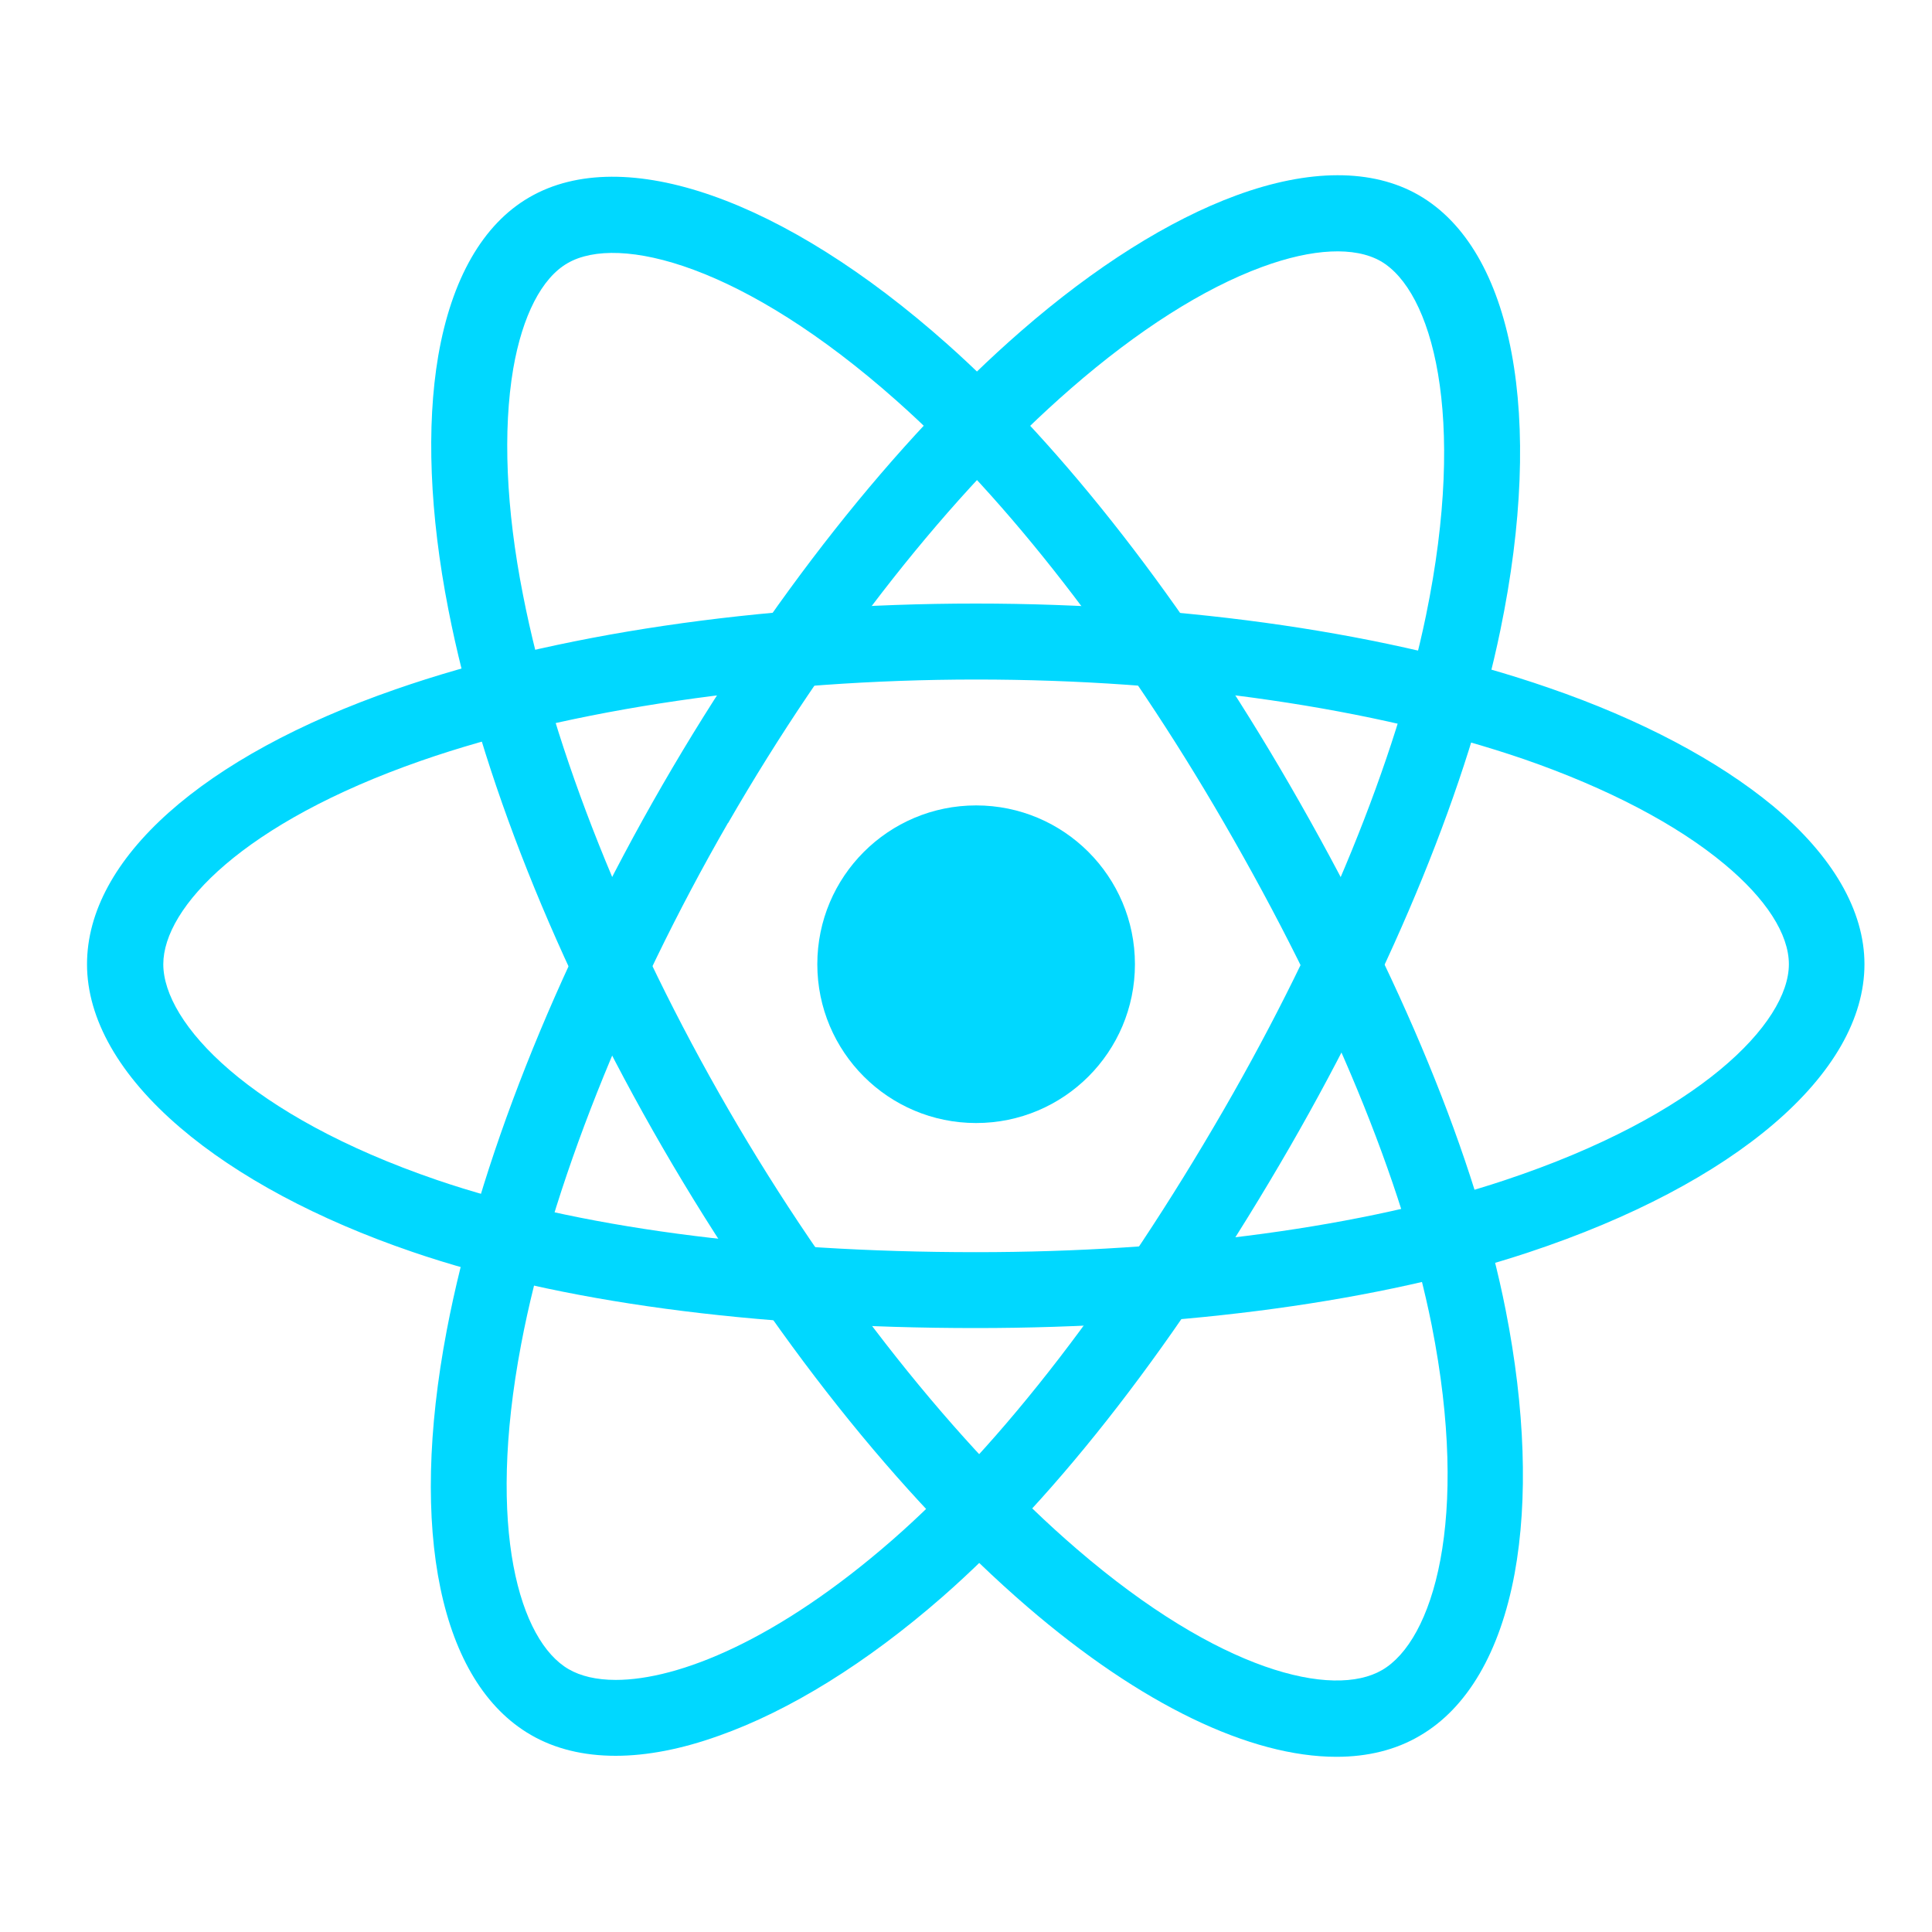
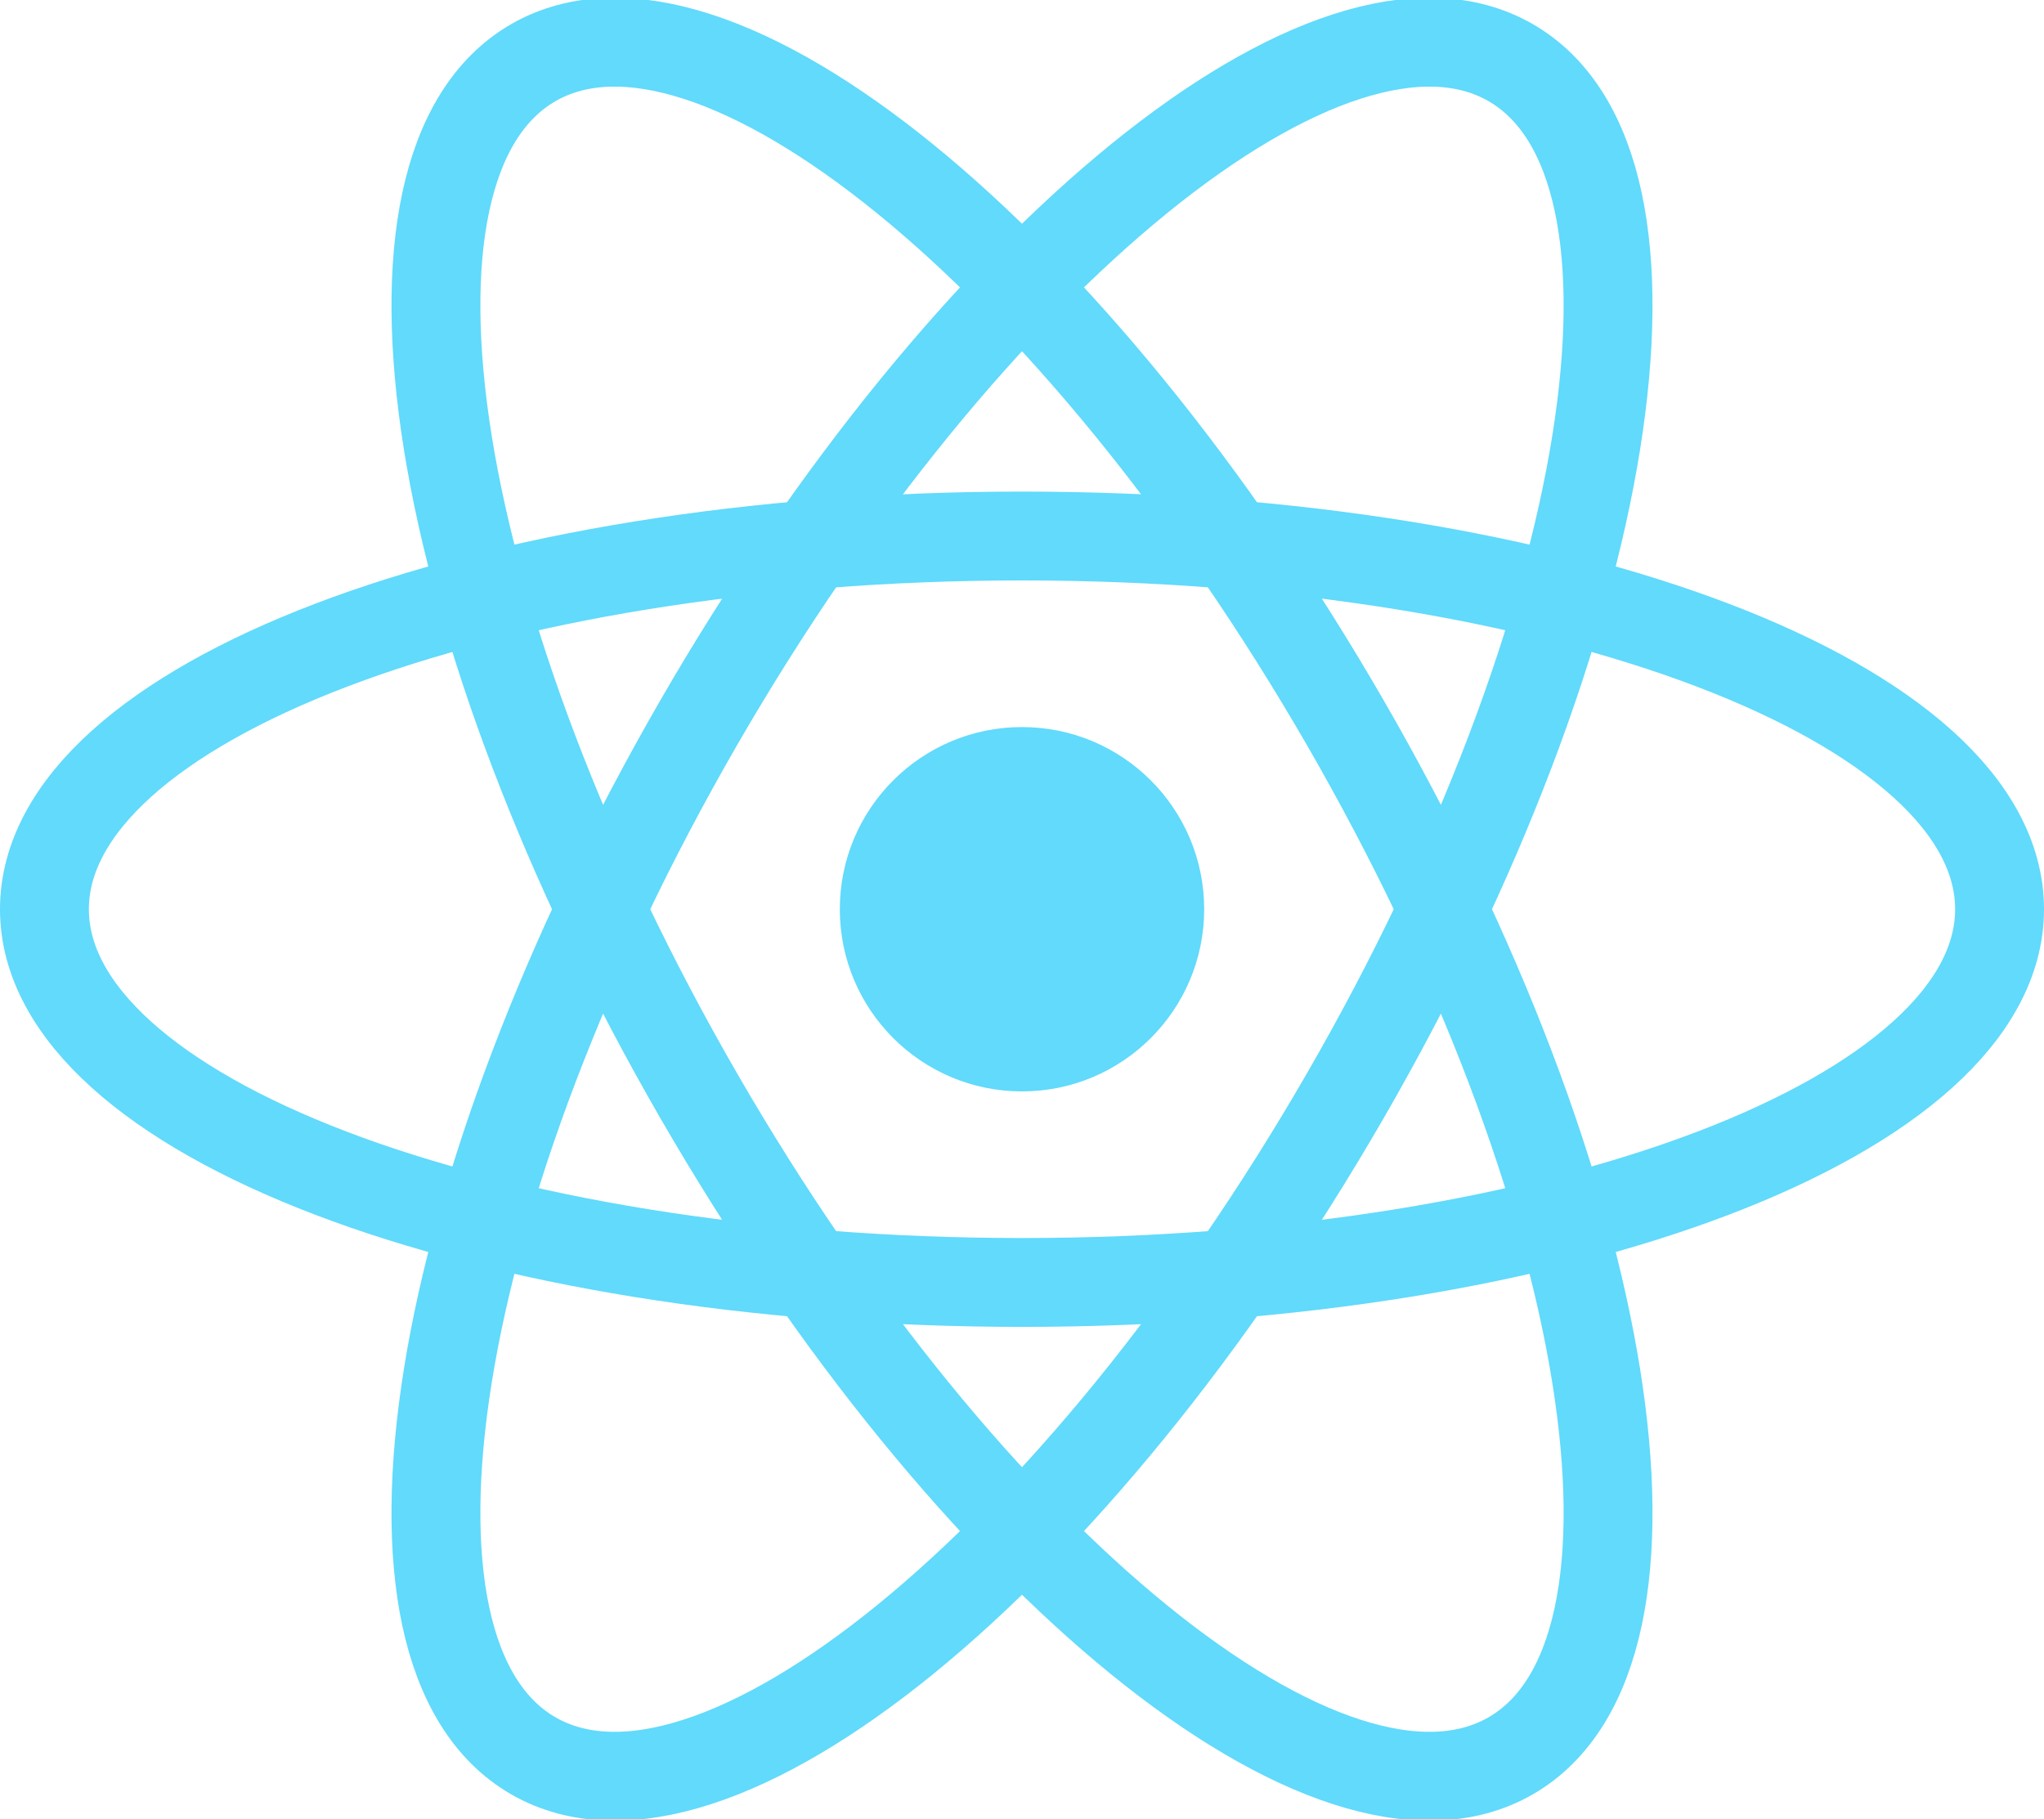
- <svg xmlns="http://www.w3.org/2000/svg" width="100%" height="100%" viewBox="0 0 25 25" version="1.1" xml:space="preserve" style="fill-rule:evenodd;clip-rule:evenodd;stroke-linejoin:round;stroke-miterlimit:2;">
-   <rect id="react" x="0.626" y="0.5" width="24" height="24" style="fill:none;" />
-   <g>
-     <circle cx="12.631" cy="12.477" r="2.055" style="fill:#00d8ff;" />
-     <path d="M12.631,17.185c-2.887,0 -5.409,-0.339 -7.296,-0.986c-1.224,-0.418 -2.264,-0.975 -3.005,-1.609c-0.786,-0.672 -1.204,-1.405 -1.204,-2.113c0,-1.359 1.491,-2.69 3.992,-3.557c2.047,-0.713 4.716,-1.11 7.508,-1.11c2.743,0 5.376,0.385 7.411,1.089c1.191,0.409 2.194,0.942 2.906,1.531c0.774,0.647 1.183,1.355 1.183,2.047c0,1.413 -1.666,2.841 -4.351,3.73c-1.9,0.63 -4.438,0.978 -7.144,0.978Zm-0,-8.392c-2.649,-0 -5.269,0.384 -7.185,1.052c-2.301,0.802 -3.333,1.899 -3.333,2.632c0,0.762 1.11,1.961 3.541,2.792c1.785,0.61 4.201,0.934 6.977,0.934c2.603,-0 5.031,-0.328 6.837,-0.93c2.526,-0.839 3.68,-2.038 3.68,-2.796c0,-0.389 -0.295,-0.847 -0.831,-1.293c-0.618,-0.516 -1.519,-0.987 -2.596,-1.36c-1.936,-0.663 -4.454,-1.031 -7.09,-1.031Z" style="fill:#00d8ff;fill-rule:nonzero;" />
-     <path d="M7.968,22.72c-0.418,0 -0.787,-0.09 -1.098,-0.27c-1.175,-0.679 -1.584,-2.636 -1.089,-5.236c0.406,-2.133 1.396,-4.639 2.792,-7.058c1.372,-2.375 3.018,-4.463 4.643,-5.875c0.95,-0.827 1.912,-1.433 2.78,-1.752c0.946,-0.348 1.764,-0.348 2.362,-0.004c1.224,0.704 1.629,2.866 1.056,5.633c-0.405,1.965 -1.371,4.336 -2.722,6.681c-1.441,2.498 -2.997,4.512 -4.499,5.826c-0.975,0.852 -1.978,1.474 -2.895,1.797c-0.479,0.172 -0.929,0.258 -1.33,0.258Zm1.027,-12.318l0.426,0.245c-1.322,2.293 -2.301,4.753 -2.678,6.751c-0.454,2.395 -0.016,3.836 0.615,4.201c0.155,0.09 0.36,0.139 0.61,0.139c0.814,-0 2.096,-0.516 3.578,-1.81c1.42,-1.24 2.906,-3.173 4.294,-5.576c1.302,-2.256 2.227,-4.524 2.612,-6.386c0.537,-2.608 0.074,-4.205 -0.585,-4.586c-0.336,-0.192 -0.88,-0.167 -1.535,0.074c-0.758,0.278 -1.613,0.823 -2.473,1.572c-1.544,1.343 -3.12,3.341 -4.438,5.625l-0.426,-0.249Z" style="fill:#00d8ff;fill-rule:nonzero;" />
-     <path d="M17.294,22.733c-1.114,-0 -2.526,-0.672 -4,-1.941c-1.646,-1.416 -3.32,-3.525 -4.721,-5.944c-1.375,-2.375 -2.358,-4.844 -2.771,-6.96c-0.242,-1.237 -0.287,-2.371 -0.131,-3.284c0.172,-0.994 0.577,-1.703 1.179,-2.051c1.22,-0.708 3.296,0.021 5.408,1.9c1.498,1.331 3.071,3.353 4.426,5.695c1.445,2.497 2.415,4.851 2.8,6.808c0.25,1.269 0.291,2.448 0.115,3.406c-0.189,1.02 -0.615,1.744 -1.229,2.1c-0.307,0.181 -0.671,0.271 -1.076,0.271Zm-7.869,-8.377c1.326,2.293 2.972,4.369 4.512,5.691c1.846,1.588 3.312,1.932 3.946,1.564c0.659,-0.381 1.142,-1.941 0.643,-4.463c-0.369,-1.85 -1.298,-4.102 -2.69,-6.505c-1.306,-2.256 -2.808,-4.192 -4.229,-5.453c-1.99,-1.769 -3.603,-2.166 -4.262,-1.785c-0.335,0.192 -0.585,0.68 -0.704,1.367c-0.135,0.795 -0.094,1.81 0.127,2.928c0.393,2.01 1.335,4.372 2.657,6.656Z" style="fill:#00d8ff;fill-rule:nonzero;" />
+ <svg xmlns="http://www.w3.org/2000/svg" viewBox="-11.5 -10.232 23 20.463">
+   <circle cx="0" cy="0" r="2.05" fill="#61dafb" />
+   <g stroke="#61dafb" stroke-width="1" fill="none">
+     <ellipse rx="11" ry="4.2" />
+     <ellipse rx="11" ry="4.2" transform="rotate(60)" />
+     <ellipse rx="11" ry="4.2" transform="rotate(120)" />
  </g>
</svg>
